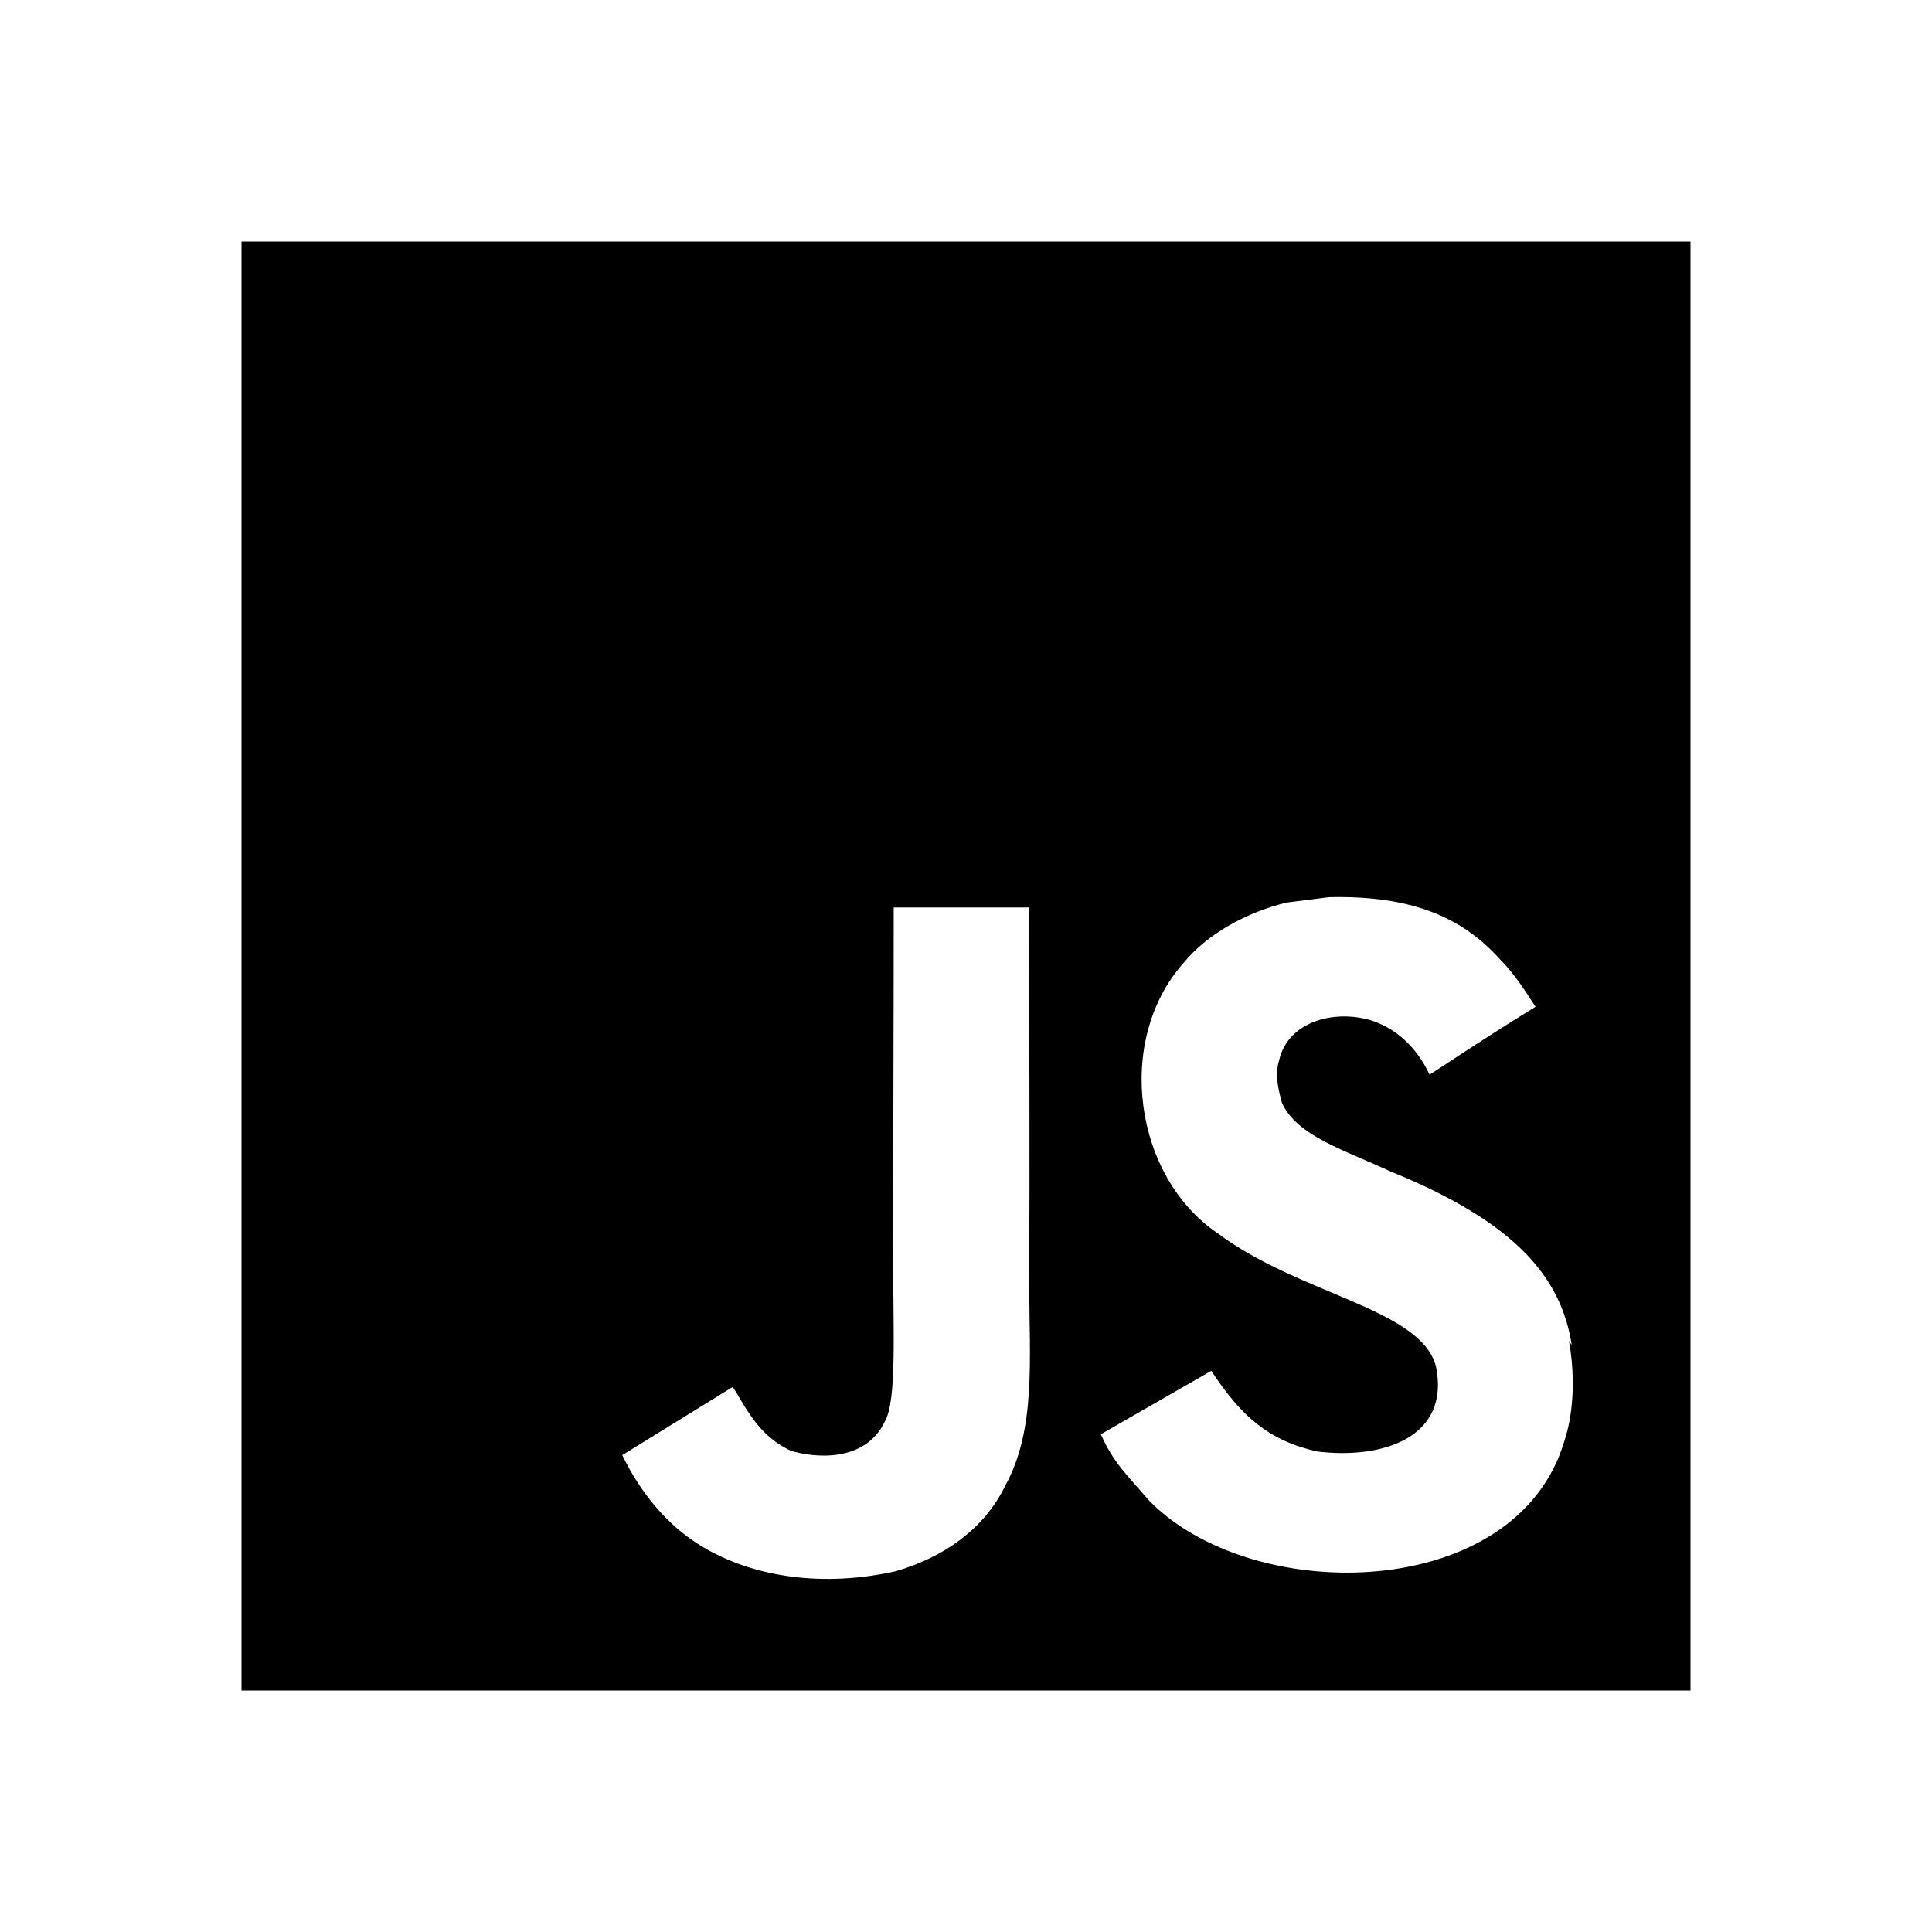
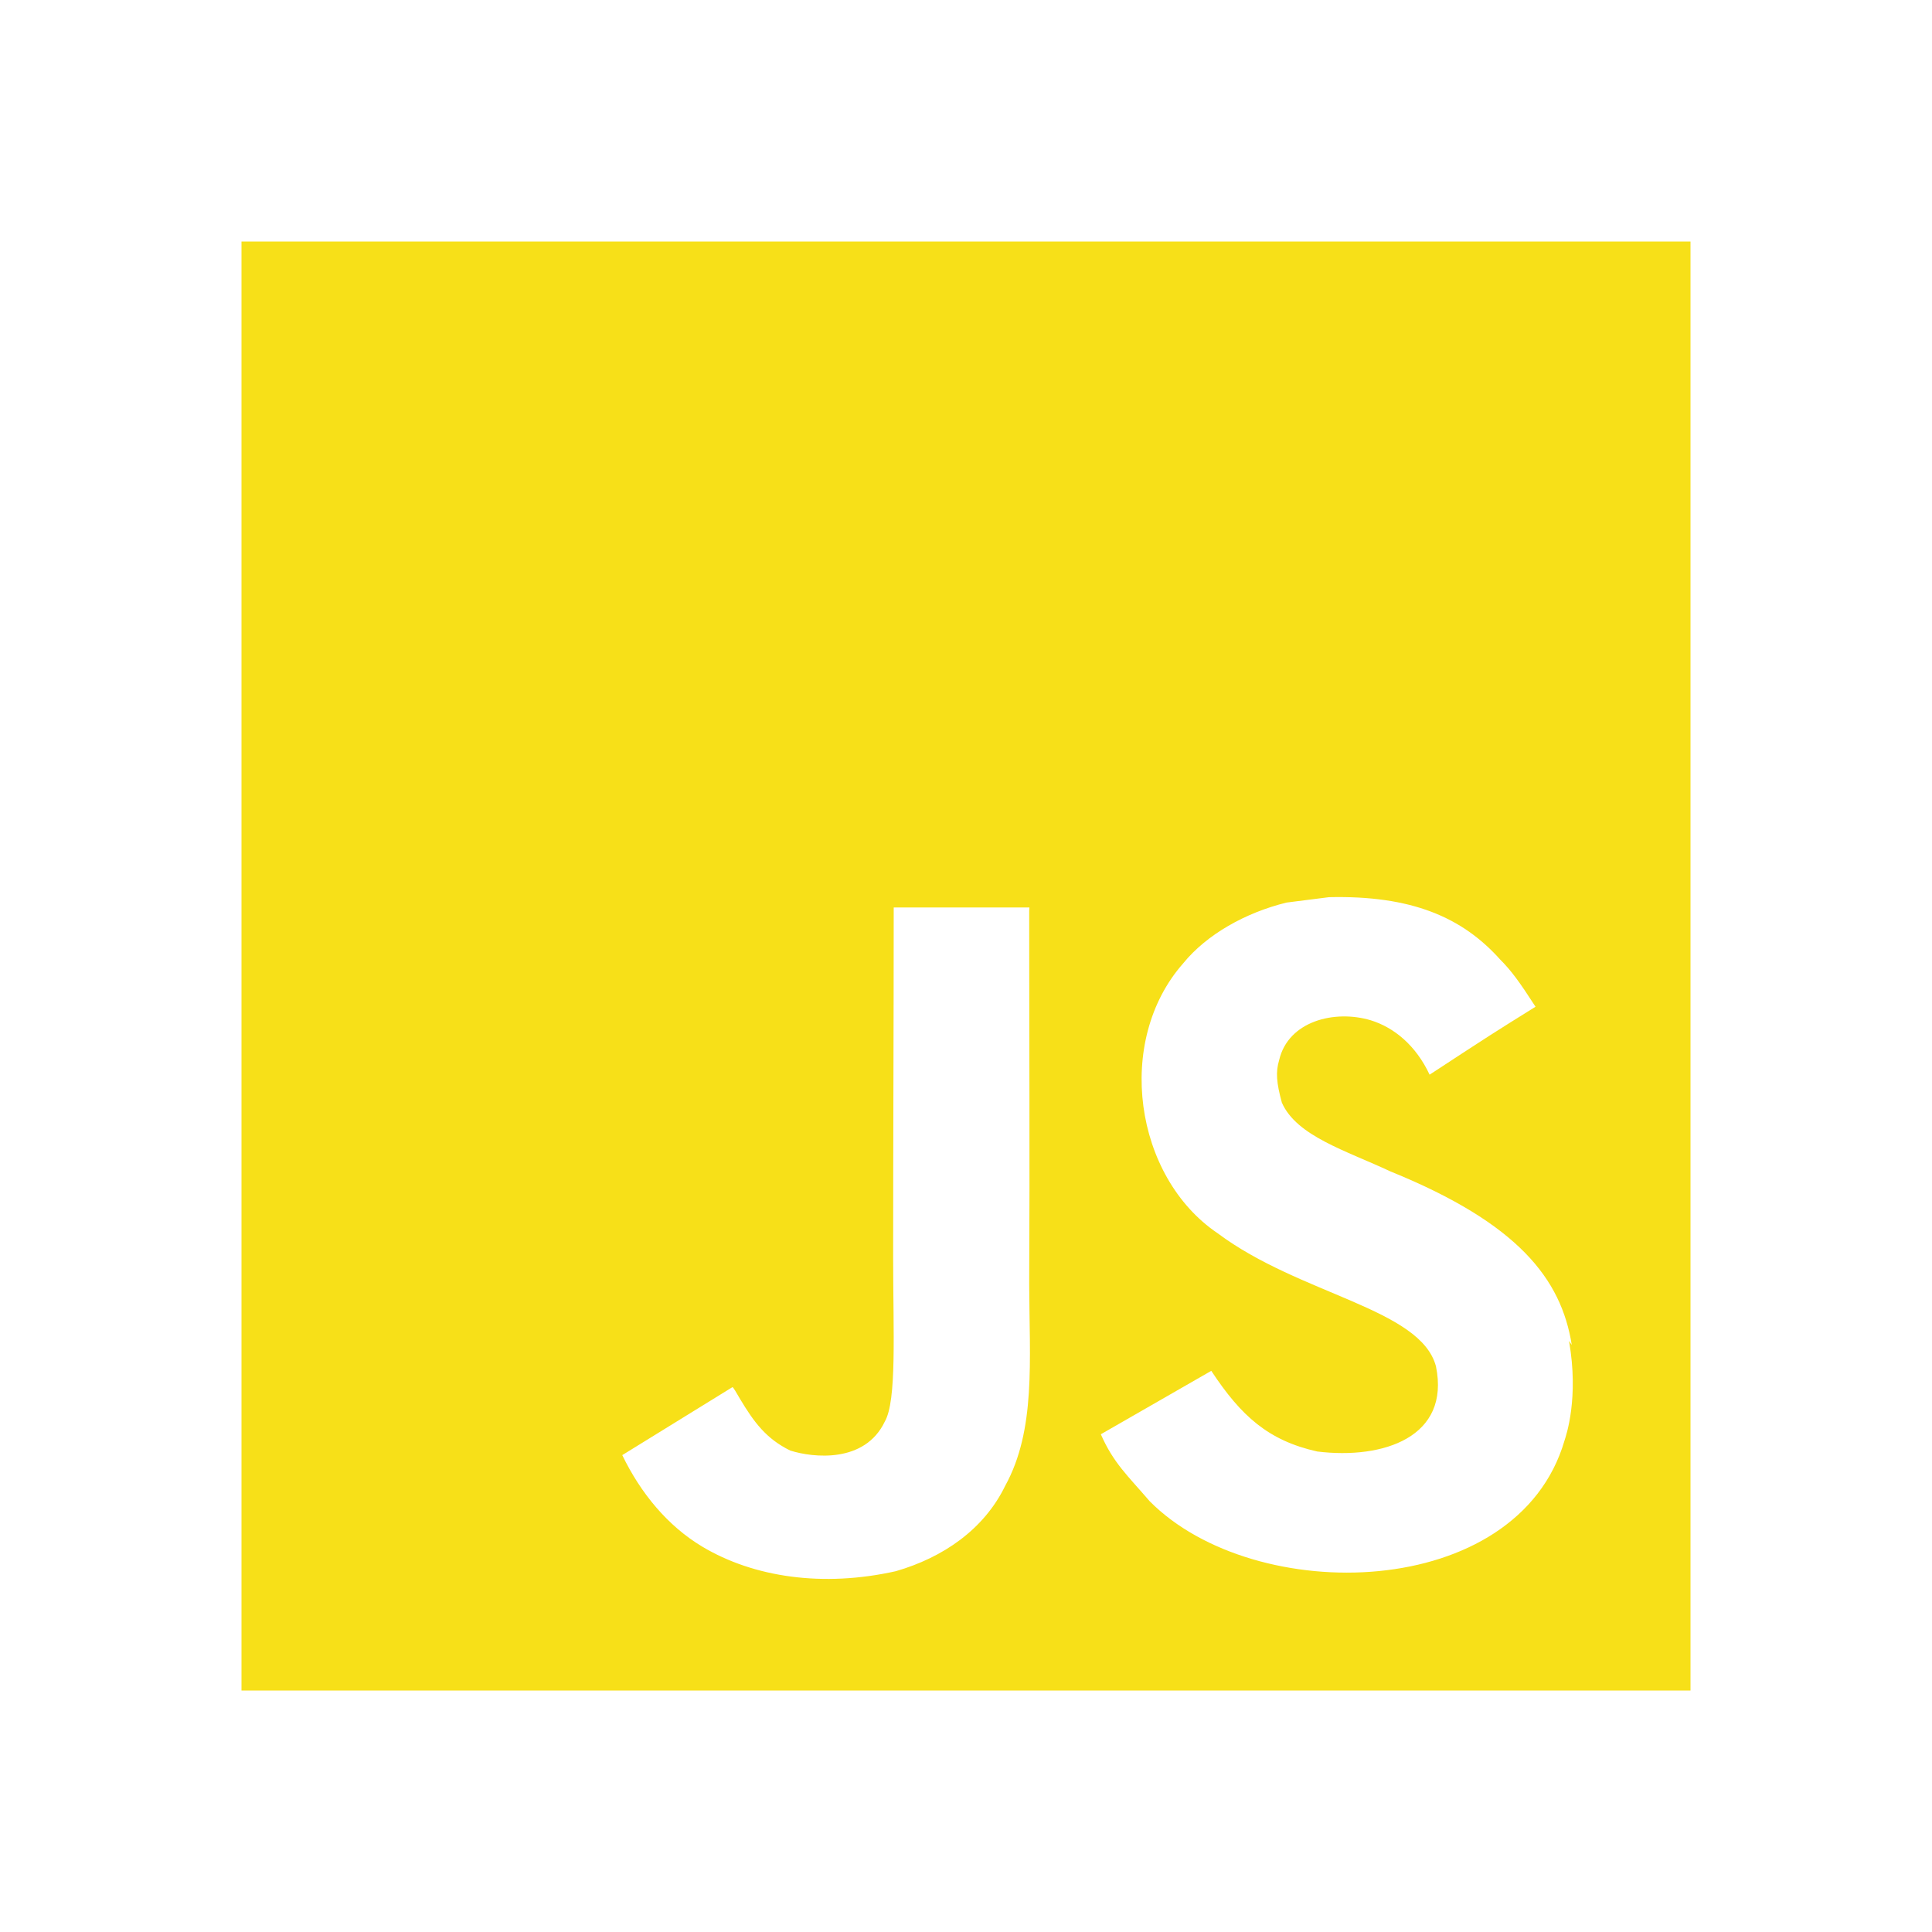
<svg xmlns="http://www.w3.org/2000/svg" width="24" height="24" viewBox="0 0 24 24">
-   <path d="M3 3h18v18H3V3zm16.525 13.707c-.131-.821-.666-1.511-2.252-2.155-.552-.259-1.165-.438-1.349-.854-.068-.248-.078-.382-.034-.529.113-.484.687-.629 1.137-.495.293.09.563.315.732.676.775-.507.775-.507 1.316-.844-.203-.314-.304-.451-.439-.586-.473-.528-1.103-.798-2.126-.775l-.528.067c-.507.124-.991.395-1.283.754-.855.968-.608 2.655.427 3.354 1.023.765 2.521.933 2.712 1.653.18.878-.652 1.159-1.475 1.058-.607-.136-.945-.439-1.316-1.002l-1.372.788c.157.359.337.517.607.832 1.305 1.316 4.568 1.249 5.153-.754.021-.067.18-.528.056-1.237l.034.049zm-6.737-5.434h-1.686c0 1.453-.007 2.898-.007 4.354 0 .924.047 1.772-.104 2.033-.247.517-.886.451-1.175.359-.297-.146-.448-.349-.623-.641-.047-.078-.082-.146-.095-.146l-1.368.844c.229.473.563.879.994 1.137.641.383 1.502.507 2.404.305.588-.17 1.095-.519 1.358-1.059.384-.697.302-1.553.299-2.509.008-1.541 0-3.083 0-4.635l.003-.042z" />
+   <path fill="#F7E018" d="M3 3h18v18H3V3zm16.525 13.707c-.131-.821-.666-1.511-2.252-2.155-.552-.259-1.165-.438-1.349-.854-.068-.248-.078-.382-.034-.529.113-.484.687-.629 1.137-.495.293.09.563.315.732.676.775-.507.775-.507 1.316-.844-.203-.314-.304-.451-.439-.586-.473-.528-1.103-.798-2.126-.775l-.528.067c-.507.124-.991.395-1.283.754-.855.968-.608 2.655.427 3.354 1.023.765 2.521.933 2.712 1.653.18.878-.652 1.159-1.475 1.058-.607-.136-.945-.439-1.316-1.002l-1.372.788c.157.359.337.517.607.832 1.305 1.316 4.568 1.249 5.153-.754.021-.067.18-.528.056-1.237l.034.049zm-6.737-5.434h-1.686c0 1.453-.007 2.898-.007 4.354 0 .924.047 1.772-.104 2.033-.247.517-.886.451-1.175.359-.297-.146-.448-.349-.623-.641-.047-.078-.082-.146-.095-.146l-1.368.844c.229.473.563.879.994 1.137.641.383 1.502.507 2.404.305.588-.17 1.095-.519 1.358-1.059.384-.697.302-1.553.299-2.509.008-1.541 0-3.083 0-4.635l.003-.042z" />
</svg>
